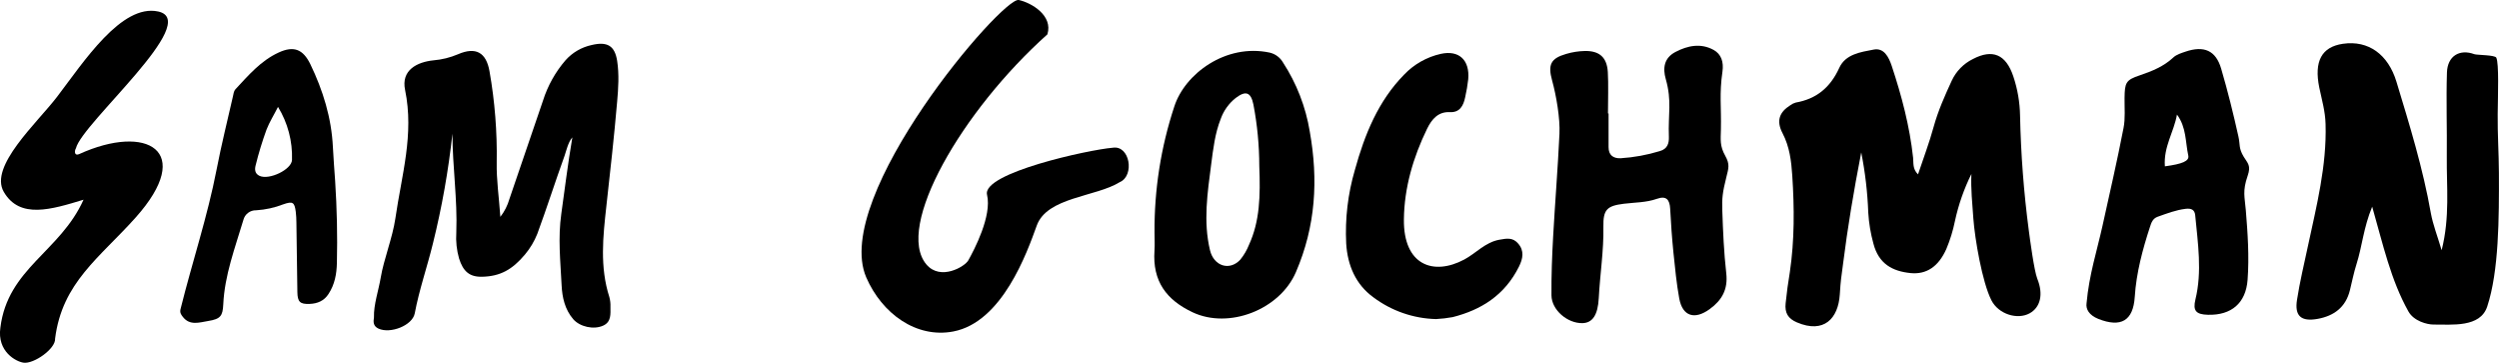
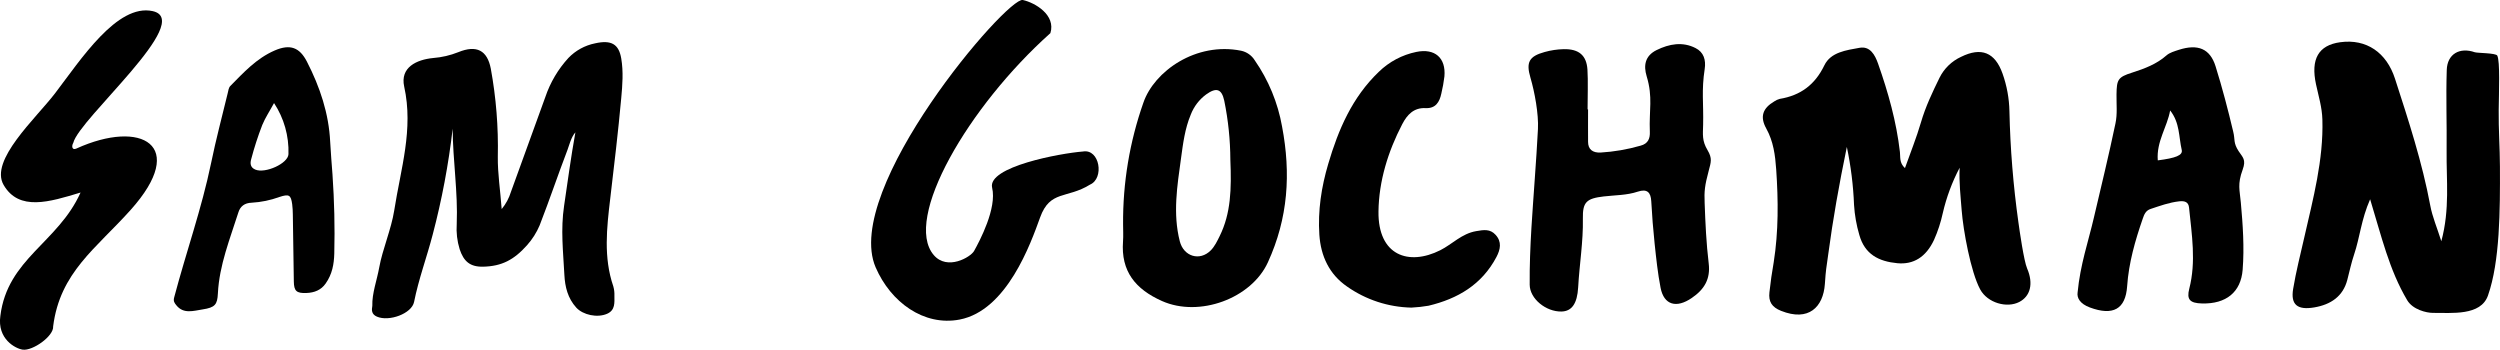
- <svg xmlns="http://www.w3.org/2000/svg" viewBox="0 0 1187.34 172.3">
+ <svg xmlns="http://www.w3.org/2000/svg" viewBox="0 0 1231.59 172.3">
  <g id="Layer_2" data-name="Layer 2">
    <g id="Layer_1-2" data-name="Layer 1">
-       <path d="M1156.23,154.14c-3.07,0-9.36-1.63-11.93-6.23-8.37-14.95-12-31.55-17.21-49.75-4.14,10-4.77,18.86-7.42,27.17-1.3,4.1-2.14,8.35-3.17,12.53-2,8.1-7.6,12.2-15.37,13.59s-11-1.33-9.75-9.09c1.32-8.53,3.36-16.94,5.16-25.39,4.11-19.17,9-38.22,8.4-58.08-.17-6.08-1.71-11.21-3-17.35-2.52-12.41,1.1-19.26,11.23-20.74,12.18-1.78,21.51,5.1,25.44,18,6.27,20.61,12.62,41.21,16.37,62.51,1,5.42,3.06,10.64,5.11,17.53,4-15.81,2.3-30.16,2.45-44.39.15-13.32-.35-26.65.07-40,.24-7.86,6-11.31,13-8.72,1.24.46,9.83.34,10.45,1.67,1.32,2.81.77,17.56.66,26.86s.54,18.51.58,27.87c.09,21.37,0,46.69-5.55,63.44C1178.42,155.72,1164.9,154.06,1156.23,154.14Z" />
-       <path d="M237.73,103a25.09,25.09,0,0,0,4.32-8.53q8-23.36,15.95-46.7a54.54,54.54,0,0,1,10.7-19.16,23.18,23.18,0,0,1,12.39-7.22c7.49-1.79,11,.36,12.13,7.47,1,6.47.57,13,0,19.45-1.42,16.55-3.28,33.07-5.12,49.59-1.61,14.47-3.18,28.91,1.43,43.21a15.57,15.57,0,0,1,.51,4.63c0,3.33.47,7.07-3.37,8.87-4.58,2.14-11.19.57-14.3-3-4-4.66-5.25-10.36-5.53-16.06-.57-11.66-1.79-22.42-.14-34.11,1.54-11,3.16-24,5.24-36.19-2,2.21-3,6.75-3.65,8.58-4.78,13.26-8.14,24-13,37.23a36.06,36.06,0,0,1-5.84,9.79c-6.11,7.27-11.79,10.37-20.32,10.59-6.17.16-9.09-2.65-11-8.62a36.17,36.17,0,0,1-1.33-12.35c.6-15.72-1.81-31.32-1.84-47a391.73,391.73,0,0,1-9.26,52.14c-2.71,11.1-6.52,21.94-8.64,33.21-1.08,5.77-11.59,9.84-17.23,7.25-2.55-1.17-2.5-3.26-2.15-5.33-.17-6.17,2.16-12.62,3.24-19.05,1.41-8.45,5.59-18.82,6.91-27.83,3-20.77,9-40,4.64-61.12-2-9.51,5.79-13.28,13.45-14.08a37.87,37.87,0,0,0,11.66-2.88c8.52-3.7,13.43-.86,15,8.08A226.94,226.94,0,0,1,236,77.22C235.85,85.49,237.08,93.62,237.73,103Z" />
-       <path d="M936.66,82.63A95.85,95.85,0,0,0,928.84,105a70.2,70.2,0,0,1-4.07,13.21c-3.78,8.54-9.58,12.23-17,11.49-8.57-.87-15.14-4.32-17.66-14A71.22,71.22,0,0,1,887.66,101a180.39,180.39,0,0,0-3.34-28.61c-3.66,18.86-6.47,35.72-8.61,52.73-1,7.9-1.06,6.83-1.58,14.77-.74,11.4-7.54,18.67-20.33,13.24-4.26-1.81-5.9-4.51-5.39-9.18.86-7.92.83-6.92,2-14.79,2.24-15.19,2.14-30.4,1.15-45.69-.46-7-1.27-13.77-4.62-20.19-3.07-5.86-1.57-10,3.72-13.32a7.61,7.61,0,0,1,2.56-1.25c9.68-1.7,16.35-7,20.67-16.5,3-6.55,10.24-7.48,16.34-8.66,4.86-.94,7.15,3.46,8.58,7.76,4.71,14.2,8.53,28.61,10.15,43.58.27,2.47-.35,5.31,2.34,7.92,2.59-7.77,5.36-15,7.42-22.55,2.13-7.71,5.35-14.88,8.63-22a21.55,21.55,0,0,1,10-10.21c9.35-4.91,15.73-2.25,19.23,8.24a61.81,61.81,0,0,1,3.2,18.6,495.46,495.46,0,0,0,4.17,54.67c.52,4,2.52,19,4,22.76,3.06,7.54,1.45,13.71-3.65,16.5-5.77,3.15-14.73.45-18.13-6.2-4.38-8.6-7.88-29.25-8.59-38.95C937.1,96.7,936.34,89.77,936.66,82.63Z" />
-       <path d="M159.24,86c.84,13,1.14,25.93.83,38.9-.12,5.2-1,10.16-4,14.75-2.15,3.29-5.26,4.53-8.91,4.69-4.64.2-5.79-1-5.87-5.61-.17-11-.29-22-.46-33a46.34,46.34,0,0,0-.3-5.14c-.6-4.55-1.41-5.13-5.95-3.54a42.68,42.68,0,0,1-12.82,2.82,6.11,6.11,0,0,0-6.16,4.7c-3.93,13.16-8.88,26.1-9.52,40-.26,5.5-1.32,6.93-7.1,7.87-4.17.67-8.81,2.39-12.15-2-.87-1.14-1.51-2-1-3.86,5.5-22.12,12.79-43.82,17.11-66.21,2.23-11.56,5.1-23,7.71-34.49.27-1.19.41-2.62,1.19-3.46,6.14-6.57,12-13.55,20.57-17.48,7.22-3.33,11.57-1.5,15,5.46C153.46,42.9,157.51,56,158.17,69.88,158.43,75.27,158.88,80.64,159.24,86ZM132.09,50.77c-1.93,3.83-4.07,7.2-5.47,10.81a164.67,164.67,0,0,0-5.14,16.86c-.5,1.86-.53,4,1.84,5.09,4.58,2.11,15.28-3,15.42-7.59A45.32,45.32,0,0,0,132.09,50.77Z" />
-       <path d="M991.37,144.11c1.22-13.71,5-25.14,7.57-36.81,3.41-15.48,7-30.94,10-46.49.92-4.63.42-9.53.49-14.3.1-7.25.59-8.52,7.26-10.74,5.88-2,11.36-4.21,15.92-8.48,1.47-1.38,3.73-2.06,5.74-2.75,8.81-3,14.46-.6,17,8.13,3.13,10.62,5.78,21.39,8.19,32.19.89,4,0,5.41,2.52,9.61,1.87,3.06,3.57,4.13,1.85,9.06-2.53,7.29-1.37,10.08-.87,16.24.91,11,1.67,22.08.85,33.13s-7.69,16.9-18.85,16.6c-5.67-.15-7.23-1.94-5.94-7.26,3.25-13.36,1.16-26.69-.1-40-.26-2.75-2-3.36-4.55-3.06-4.65.55-8.94,2.23-13.28,3.76-2.3.81-3,2.73-3.66,4.82-3.54,10.84-6.49,21.8-7.23,33.22s-6.59,14.7-17.29,10.49C992.48,149.66,991,146.76,991.37,144.11ZM1028.59,79c8.29-1.12,11.69-2.49,11.12-5.13-1.41-6.44-.85-13.41-5.38-19.45C1032.94,62.58,1027.88,69.69,1028.59,79Z" />
-       <path d="M764.27,53.88c0,5.32,0,10.65,0,16,0,3.72,2.12,5.42,5.74,5.28a81,81,0,0,0,18.58-3.39c3.63-1,4.47-3.65,4.34-6.9-.42-10.6,1.52-16.81-1.48-27.32-1.48-5.2-.85-10,4.6-12.87,5.86-3.08,12.08-4.26,18.07-1,3.72,2,4.92,5.8,4.26,10.34-1.54,10.59-.49,16.81-.73,27.45-.11,4.88-.58,7.82,2.05,12.51,2.28,4.08,1.6,5.89.54,10.14-1.83,7.31-2.13,10.05-1.93,15.88.34,9.94.76,19.92,1.88,29.79.87,7.6-2,12.75-7.85,17-7.14,5.21-12.92,3.48-14.48-5-1.32-7.18-2-14.49-2.76-21.76-.7-6.95-1.2-13.92-1.56-20.89-.22-4.33-1.86-6.28-6.27-4.72-5.11,1.81-10.47,1.7-15.74,2.35-8,1-9.87,2.73-9.72,10.91.21,11.37-1.6,22.56-2.19,33.85-.42,8.13-3,11.84-7.76,11.94-7.13.15-14.67-6.26-14.72-13.22-.08-9.31.28-18.63.8-27.93.9-16.26,2.24-32.49,3-48.76.36-7.34-1.53-18.23-3.48-25.29-2.1-7.58-.68-10.52,6.63-12.65a33.91,33.91,0,0,1,8.83-1.4c7-.15,10.57,3,11,10,.34,5.31.07,14.37.07,19.7Z" />
-       <path d="M548.55,110.51a186.58,186.58,0,0,1,9.39-59.91c5-15.55,24.48-30.07,45.34-25.61a9.88,9.88,0,0,1,6.31,4.69,85.37,85.37,0,0,1,12.7,32.7c4.12,23.1,2.83,45.05-6.57,66.87-7.68,17.84-31.83,27.22-49.11,19.05-12.34-5.84-19.12-14.65-18.08-29.35C548.72,116.15,548.55,113.33,548.55,110.51Zm49.77-31.75a156.65,156.65,0,0,0-2.79-29.12c-1.21-6-3.75-6.65-8.41-3.11A22.2,22.2,0,0,0,580,56.45c-2.74,6.92-3.58,14.28-4.53,21.56-1.75,13.56-3.85,27.19-.56,40.87,1.8,7.47,9.25,9.94,14.37,4.46a26.78,26.78,0,0,0,4.17-7.12C598.56,105.08,598.89,93.15,598.32,78.76Z" />
-       <path d="M682.32,151.54a51.76,51.76,0,0,1-29.89-10.41c-8.2-6-12.17-14.95-12.82-25.5a105.69,105.69,0,0,1,4.11-34.86c4.69-17,11.15-32.86,23.45-45.36a34.38,34.38,0,0,1,17.42-9.83c8.59-1.89,13.81,2.93,13,12.09a76.09,76.09,0,0,1-1.43,8.43c-.84,4.21-2.66,7.4-7.28,7.16-5.5-.29-8.59,3.28-10.85,7.92-6.56,13.46-10.84,28-11,43-.27,21.77,14,26.9,28.68,19.08,5.59-3,9.93-8.17,16.62-9.39,3.61-.66,6.48-1.16,9,1.82,3,3.45,2.23,7.2.38,10.92-6.77,13.63-18,20.58-31.5,24A61.07,61.07,0,0,1,682.32,151.54Z" />
+       <path d="M1198.55,154.14c-3.26,0-9.93-1.63-12.67-6.23-8.88-14.95-12.69-31.55-18.27-49.75-4.4,10-5.07,18.86-7.88,27.17-1.38,4.1-2.28,8.35-3.36,12.53-2.1,8.1-8.08,12.2-16.33,13.59s-11.64-1.33-10.36-9.09c1.41-8.53,3.57-16.94,5.49-25.39,4.36-19.17,9.51-38.22,8.92-58.08-.18-6.08-1.82-11.21-3.14-17.35-2.68-12.41,1.17-19.26,11.92-20.74,12.94-1.78,22.84,5.1,27,18,6.67,20.61,13.41,41.21,17.38,62.51,1,5.42,3.26,10.64,5.43,17.53,4.28-15.81,2.44-30.16,2.61-44.39.15-13.32-.37-26.65.07-40,.25-7.86,6.37-11.31,13.79-8.72,1.32.46,10.44.34,11.1,1.67,1.41,2.81.81,17.56.7,26.86s.57,18.51.61,27.87c.1,21.37,0,46.69-5.89,63.44C1222.11,155.72,1207.76,154.06,1198.55,154.14Z" />
+       <path d="M247.15,103a24.71,24.71,0,0,0,4.58-8.53q8.46-23.36,16.93-46.7A54,54,0,0,1,280,28.57a25.07,25.07,0,0,1,13.16-7.22c8-1.79,11.69.36,12.89,7.47,1.09,6.47.6,13,0,19.45-1.5,16.55-3.48,33.07-5.43,49.59-1.7,14.47-3.38,28.91,1.52,43.21a14.66,14.66,0,0,1,.54,4.63c0,3.33.5,7.07-3.58,8.87-4.86,2.14-11.89.57-15.18-3-4.26-4.66-5.58-10.36-5.88-16.06-.6-11.66-1.89-22.42-.15-34.11,1.64-11,3.36-24,5.57-36.19-2.08,2.21-3.17,6.75-3.88,8.58C274.54,87,271,97.74,265.85,111a35.36,35.36,0,0,1-6.2,9.79c-6.48,7.27-12.52,10.37-21.58,10.59-6.55.16-9.65-2.65-11.63-8.62A34.14,34.14,0,0,1,225,110.39c.64-15.72-1.92-31.32-2-47a371.89,371.89,0,0,1-9.83,52.14c-2.88,11.1-6.93,21.94-9.18,33.21-1.15,5.77-12.3,9.84-18.3,7.25-2.71-1.17-2.65-3.26-2.27-5.33-.19-6.17,2.28-12.62,3.43-19.05,1.5-8.45,5.93-18.82,7.34-27.83,3.24-20.77,9.58-40,4.93-61.12-2.09-9.51,6.14-13.28,14.28-14.08a42.22,42.22,0,0,0,12.38-2.88c9.05-3.7,14.26-.86,16,8.08a214.92,214.92,0,0,1,3.46,43.45C245.15,85.49,246.45,93.62,247.15,103Z" />
+       <path d="M965.39,82.63a92.89,92.89,0,0,0-8.3,22.34,67.39,67.39,0,0,1-4.32,13.21c-4,8.54-10.17,12.23-18.06,11.49-9.11-.87-16.08-4.32-18.76-14A67,67,0,0,1,913.37,101a171.36,171.36,0,0,0-3.55-28.61c-3.89,18.86-6.87,35.72-9.14,52.73-1.06,7.9-1.13,6.83-1.68,14.77-.79,11.4-8,18.67-21.59,13.24-4.53-1.81-6.26-4.51-5.72-9.18.91-7.92.87-6.92,2.11-14.79,2.38-15.19,2.27-30.4,1.22-45.69-.49-7-1.35-13.77-4.91-20.19-3.25-5.86-1.67-10,3.95-13.32a8.42,8.42,0,0,1,2.73-1.25c10.27-1.7,17.35-7,21.94-16.5,3.14-6.55,10.87-7.48,17.35-8.66,5.17-.94,7.59,3.46,9.11,7.76,5,14.2,9.06,28.61,10.78,43.58.29,2.47-.38,5.31,2.48,7.92,2.76-7.77,5.69-15,7.89-22.55,2.25-7.71,5.67-14.88,9.16-22A22.18,22.18,0,0,1,966.1,28c9.92-4.91,16.7-2.25,20.42,8.24a58.77,58.77,0,0,1,3.4,18.6,466.06,466.06,0,0,0,4.42,54.67c.55,4,2.68,19,4.3,22.76,3.24,7.54,1.54,13.71-3.89,16.5-6.12,3.15-15.64.45-19.24-6.2-4.66-8.6-8.38-29.25-9.12-38.95C965.86,96.7,965.05,89.77,965.39,82.63Z" />
+       <path d="M163.8,86c.89,13,1.21,25.93.88,38.9-.14,5.2-1,10.16-4.24,14.75-2.29,3.29-5.58,4.53-9.47,4.69-4.92.2-6.14-1-6.22-5.61-.19-11-.32-22-.49-33a44.05,44.05,0,0,0-.32-5.14c-.64-4.55-1.5-5.13-6.32-3.54A47.76,47.76,0,0,1,124,99.86c-3.54.1-5.64,1.84-6.54,4.7-4.18,13.16-9.44,26.1-10.12,40-.27,5.5-1.4,6.93-7.54,7.87-4.43.67-9.35,2.39-12.89-2-.93-1.14-1.61-2-1.12-3.86C91.64,124.4,99.38,102.7,104,80.31c2.37-11.56,5.42-23,8.2-34.49.28-1.19.44-2.62,1.26-3.46,6.52-6.57,12.8-13.55,21.84-17.48,7.67-3.33,12.29-1.5,15.89,5.46C157.65,42.9,162,56,162.66,69.88,162.94,75.27,163.41,80.64,163.8,86ZM135,50.77c-2.05,3.83-4.32,7.2-5.8,10.81a157,157,0,0,0-5.46,16.86c-.53,1.86-.56,4,2,5.09,4.86,2.11,16.23-3,16.37-7.59A43.23,43.23,0,0,0,135,50.77Z" />
+       <path d="M1023.5,144.11c1.29-13.71,5.3-25.14,8-36.81,3.63-15.48,7.4-30.94,10.65-46.49,1-4.63.45-9.53.52-14.3.11-7.25.63-8.52,7.71-10.74,6.24-2,12.07-4.21,16.91-8.48,1.55-1.38,4-2.06,6.09-2.75,9.36-3,15.36-.6,18.09,8.13,3.32,10.62,6.13,21.39,8.69,32.19,1,4-.06,5.41,2.67,9.61,2,3.06,3.79,4.13,2,9.06-2.68,7.29-1.45,10.08-.92,16.24,1,11,1.77,22.08.9,33.13s-8.17,16.9-20,16.6c-6-.15-7.67-1.94-6.3-7.26,3.44-13.36,1.23-26.69-.11-40-.28-2.75-2.15-3.36-4.83-3.06-4.94.55-9.5,2.23-14.11,3.76-2.44.81-3.16,2.73-3.88,4.82-3.76,10.84-6.89,21.8-7.67,33.22s-7,14.7-18.37,10.49C1024.67,149.66,1023.1,146.76,1023.5,144.11ZM1063,79c8.8-1.12,12.41-2.49,11.8-5.13-1.49-6.44-.9-13.41-5.71-19.45C1067.64,62.58,1062.26,69.69,1063,79Z" />
+       <path d="M782.34,53.88c0,5.32-.05,10.65,0,16,0,3.72,2.25,5.42,6.09,5.28a91,91,0,0,0,19.74-3.39c3.85-1,4.74-3.65,4.6-6.9-.44-10.6,1.61-16.81-1.57-27.32-1.57-5.2-.9-10,4.88-12.87,6.23-3.08,12.84-4.26,19.2-1,4,2,5.21,5.8,4.51,10.34-1.63,10.59-.51,16.81-.77,27.45-.11,4.88-.61,7.82,2.18,12.51,2.42,4.08,1.69,5.89.57,10.14-1.94,7.31-2.26,10.05-2,15.88.36,9.94.81,19.92,2,29.79.92,7.6-2.09,12.75-8.34,17-7.57,5.21-13.71,3.48-15.37-5-1.4-7.18-2.15-14.49-2.93-21.76-.74-6.95-1.28-13.92-1.66-20.89-.23-4.33-2-6.28-6.66-4.72-5.42,1.81-11.11,1.7-16.72,2.35-8.51,1-10.47,2.73-10.31,10.91.22,11.37-1.7,22.56-2.32,33.85-.45,8.13-3.2,11.84-8.25,11.94-7.57.15-15.58-6.26-15.63-13.22-.08-9.31.3-18.63.85-27.93,1-16.26,2.38-32.49,3.22-48.76.38-7.34-1.62-18.23-3.7-25.29-2.23-7.58-.72-10.52,7-12.65a38.14,38.14,0,0,1,9.38-1.4c7.44-.15,11.22,3,11.7,10,.36,5.31.07,14.37.07,19.7Z" />
+       <path d="M553.27,110.51a176.51,176.51,0,0,1,10-59.91c5.32-15.55,26-30.07,48.15-25.61a10.45,10.45,0,0,1,6.69,4.69,82.4,82.4,0,0,1,13.49,32.7c4.38,23.1,3,45.05-7,66.87-8.16,17.84-33.8,27.22-52.15,19.05-13.11-5.84-20.3-14.65-19.21-29.35C553.45,116.15,553.27,113.33,553.27,110.51Zm52.85-31.75a149,149,0,0,0-3-29.12c-1.29-6-4-6.65-8.93-3.11a22.21,22.21,0,0,0-7.57,9.92c-2.91,6.92-3.81,14.28-4.81,21.56-1.87,13.56-4.1,27.19-.6,40.87,1.91,7.47,9.82,9.94,15.26,4.46,1.93-1.94,3.2-4.62,4.43-7.12C606.37,105.08,606.72,93.15,606.12,78.76Z" />
+       <path d="M695.32,151.54a57.21,57.21,0,0,1-31.75-10.41c-8.7-6-12.91-14.95-13.61-25.5-.78-11.89,1-23.48,4.37-34.86,5-17,11.84-32.86,24.9-45.36a37.16,37.16,0,0,1,18.5-9.83c9.12-1.89,14.66,2.93,13.84,12.09a74.16,74.16,0,0,1-1.52,8.43c-.89,4.21-2.83,7.4-7.74,7.16-5.84-.29-9.12,3.28-11.52,7.92-7,13.46-11.51,28-11.7,43-.28,21.77,14.9,26.9,30.46,19.08,5.93-3,10.54-8.17,17.64-9.39,3.83-.66,6.89-1.16,9.6,1.82,3.15,3.45,2.37,7.2.41,10.92-7.19,13.63-19.11,20.58-33.45,24A68.8,68.8,0,0,1,695.32,151.54Z" />
      <path d="M39.69,94.85c-15.35,4.66-30.31,9.32-37.9-3.73C-5.27,79,17.56,58.44,27.1,46,39.79,29.35,57.72,1.68,75.18,5.47c21,4.57-36.2,53-39.09,64.93-.89,1.47-.68,3.79,1.52,2.79,32-14.57,55.4-1.75,26.74,30.23-17,19-34.8,30.72-38.17,57.37.37,4.79-10.09,12.16-15,11.46-3.54-.5-12.65-5.24-11-16.66C3.68,127.43,28.57,119.6,39.69,94.85Z" />
-       <path d="M411.56,131.7C395,93.2,476.34-1.67,484.05,0c6.1,1.34,16.37,7.42,13.59,16.32C457.17,52.47,425,107.86,440.2,125.65c6.68,7.8,18.2,1,19.87-2,2.76-4.94,11.3-21.06,8.9-31.16-2.47-10.35,48.55-21.41,59.6-22.31,8.29-1.45,10.63,13.23,3.49,16.31-11.4,7.08-34.56,7.06-39.47,20.64-4.63,12.81-16.33,45.83-39.65,50.3C435.31,160.8,419,148.89,411.56,131.7Z" />
+       <path d="M431.37,131.7C414.77,93.2,496.16-1.67,503.87,0c6.1,1.34,16.36,7.42,13.59,16.32C477,52.47,444.81,107.86,460,125.65c6.67,7.8,18.2,1,19.86-2,2.77-4.94,11.31-21.06,8.9-31.16-2.46-10.35,33.68-17,44.73-17.85,8.29-1.45,10.64,13.22,3.49,16.31-11.4,7.07-19.69,2.6-24.59,16.18-4.63,12.81-16.33,45.83-39.66,50.3C455.12,160.8,438.79,148.89,431.37,131.7Z" />
    </g>
  </g>
</svg>
